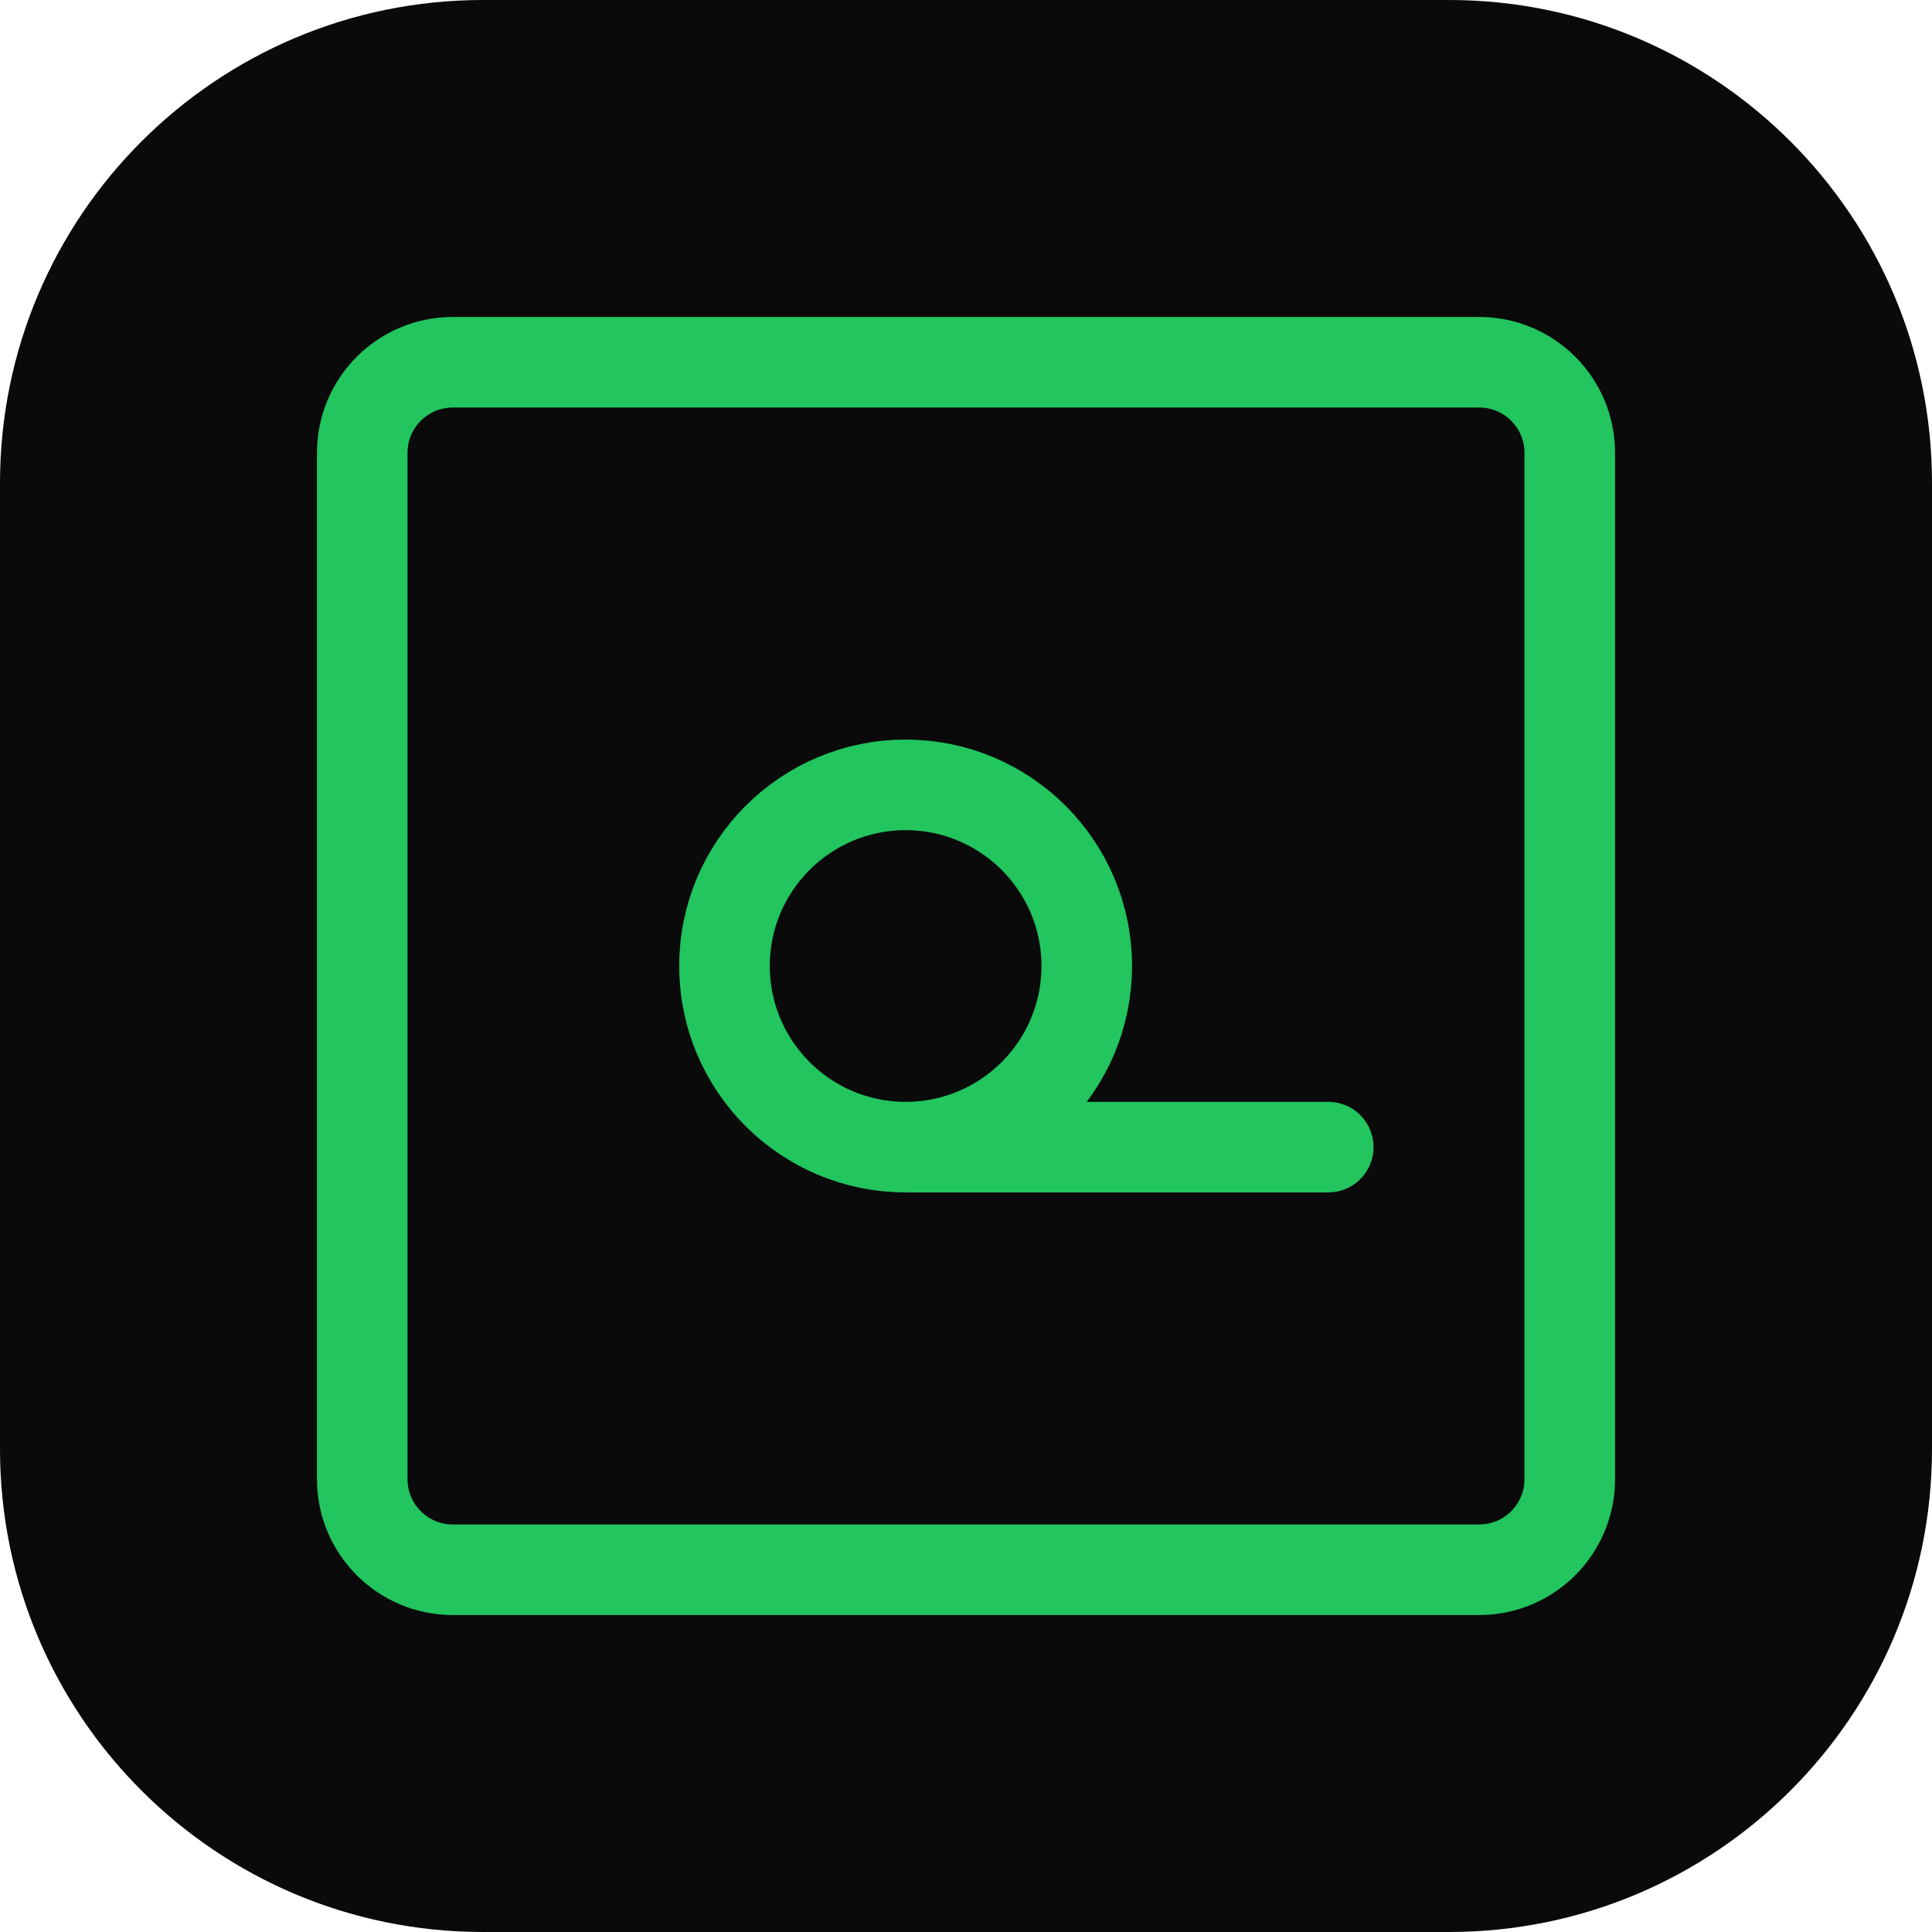
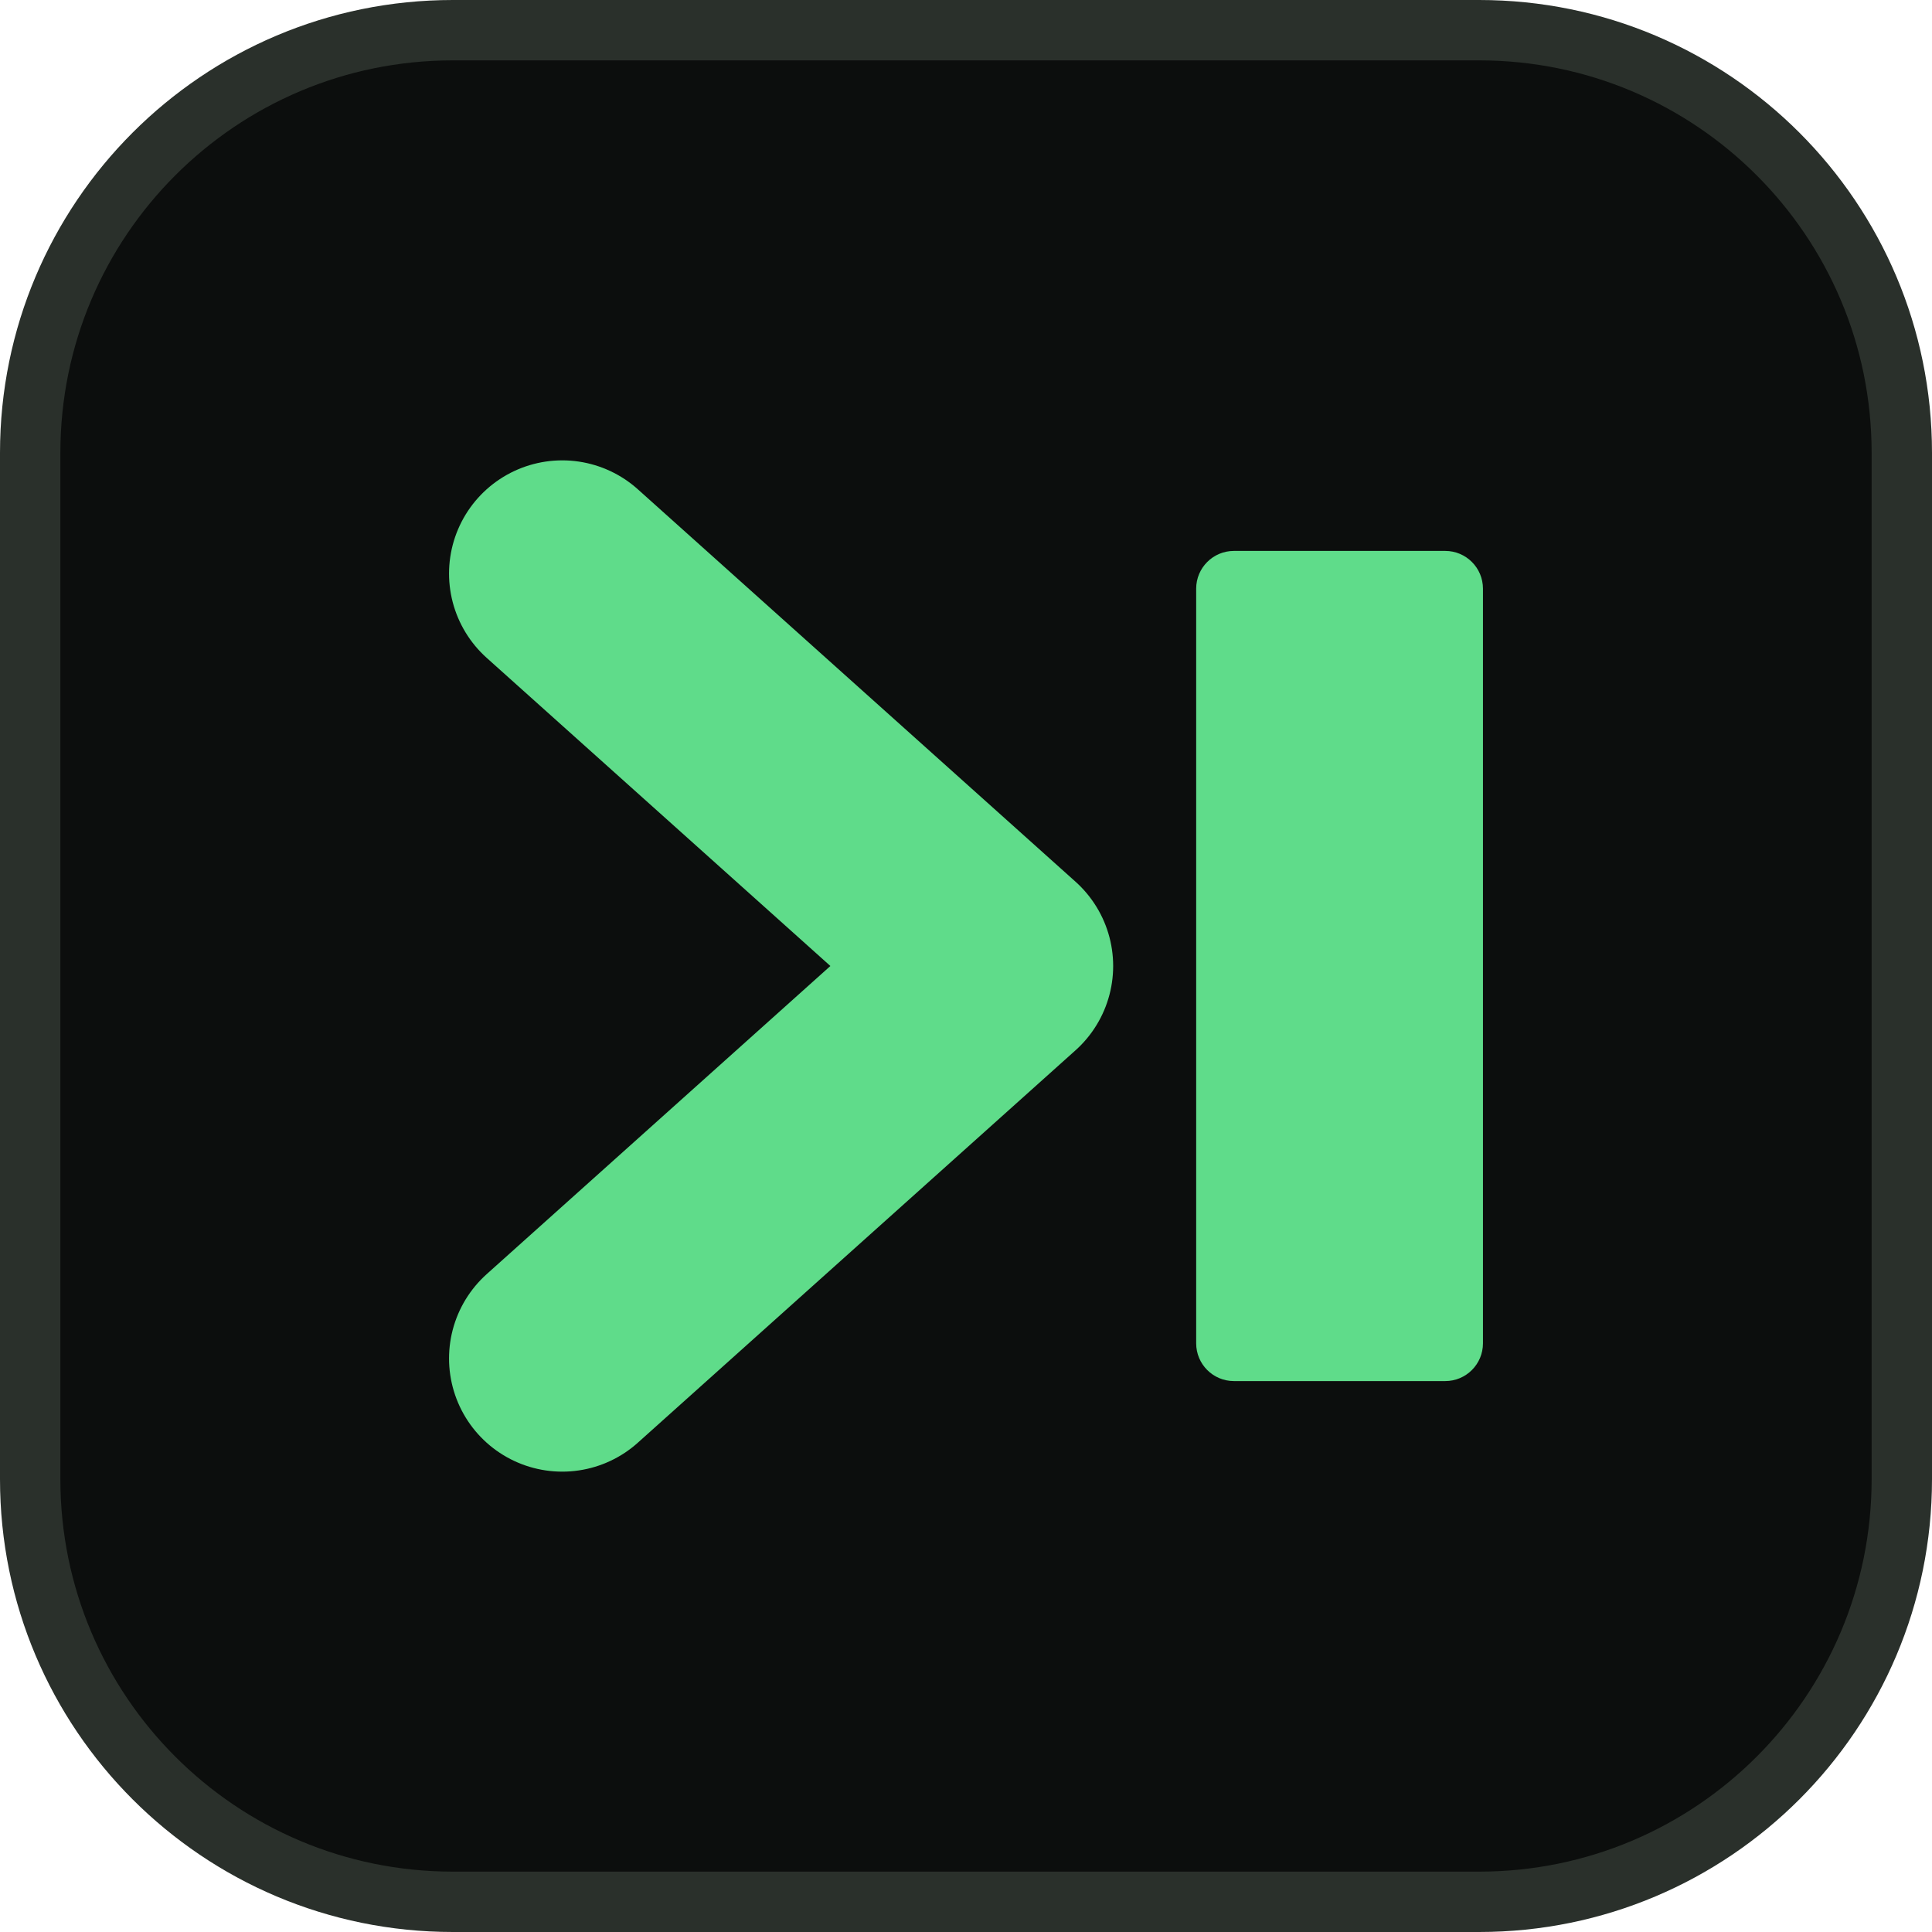
- <svg xmlns="http://www.w3.org/2000/svg" width="512" height="512" viewBox="0 0 512 512" fill="none">
-   <rect width="512" height="512" rx="128" fill="#0A0A0A" />
-   <rect x="96" y="96" width="320" height="320" rx="24" stroke="#22C55E" stroke-width="24" />
-   <path d="M192 256C192 229.49 213.49 208 240 208C266.51 208 288 229.49 288 256C288 282.51 266.51 304 240 304M240 304H352M240 304C213.49 304 192 282.51 192 256" stroke="#22C55E" stroke-width="24" stroke-linecap="round" stroke-linejoin="round" />
+ <svg xmlns="http://www.w3.org/2000/svg" width="512" height="512" viewBox="0 0 512 512">
+   <rect x="8" y="8" width="496" height="496" rx="112" fill="#0c0e0d" stroke="#2a302b" stroke-width="16" />
+   <path d="M149 152 265 256 149 360" fill="none" stroke="#5fdc8a" stroke-width="60" stroke-linecap="round" stroke-linejoin="round" />
+   <rect x="317" y="146" width="76" height="220" rx="10" fill="#5fdc8a" />
</svg>
